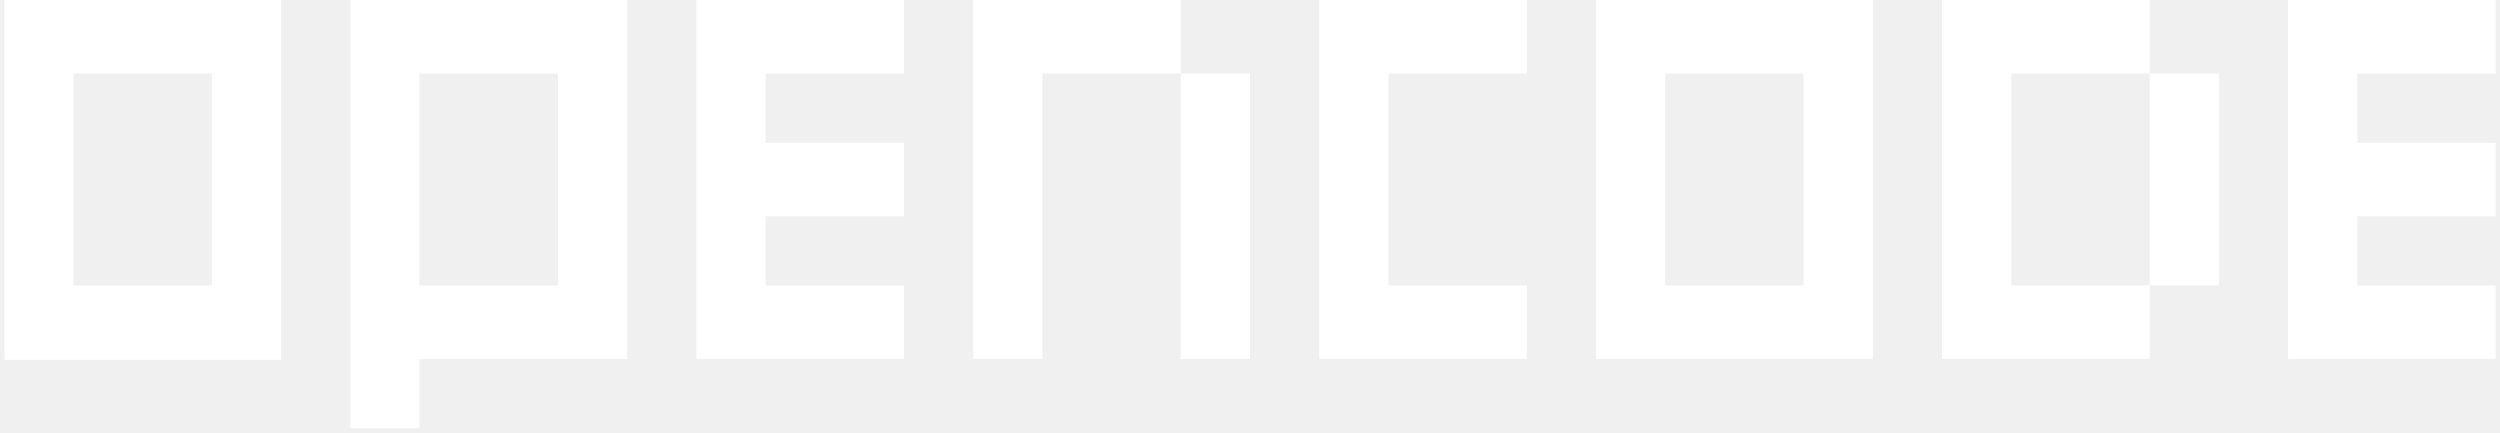
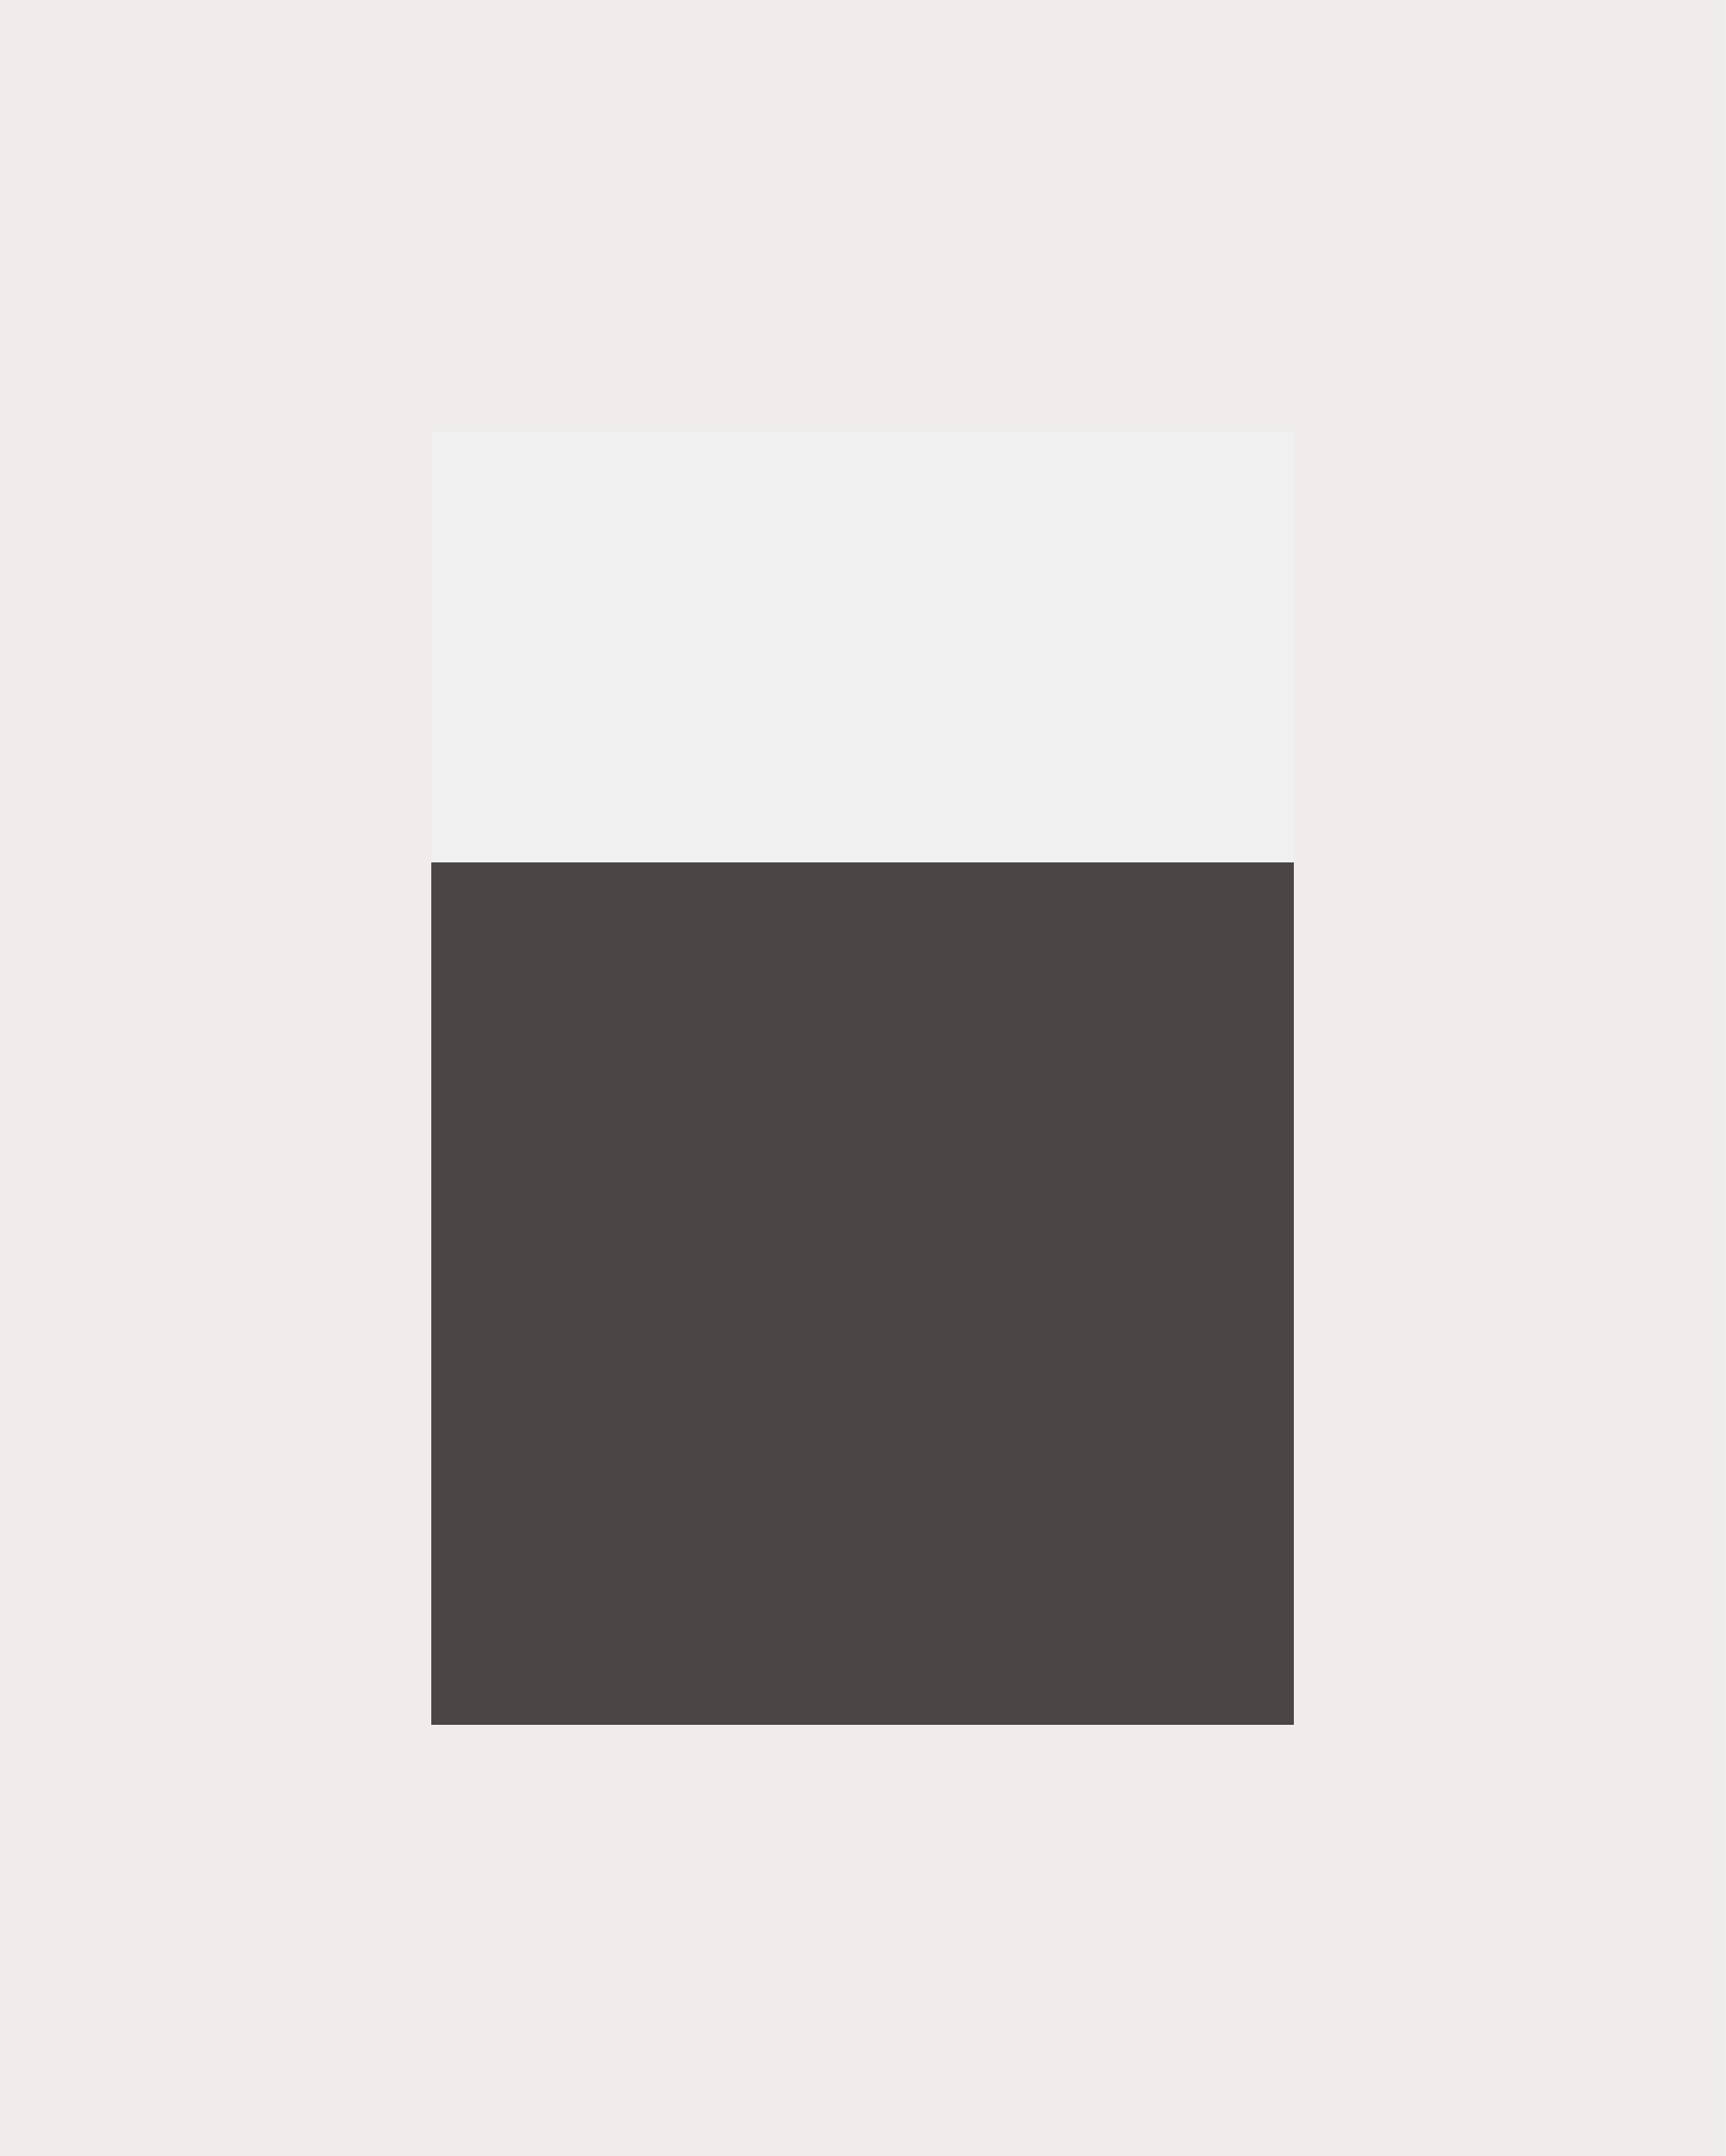
- <svg xmlns="http://www.w3.org/2000/svg" width="289" height="50" viewBox="0 0 289 50" fill="none">
-   <path d="M264.5 0H288.5V8.5H272.5V16.5H288.5V25H272.5V33H288.5V41.5H264.5V0Z" fill="white" />
-   <path d="M248.5 0H224.5V41.5H248.5V33H232.5V8.5H248.5V0Z" fill="white" />
-   <path d="M256.5 8.5H248.5V33H256.5V8.5Z" fill="white" />
-   <path fill-rule="evenodd" clip-rule="evenodd" d="M184.5 0H216.5V41.5H184.5V0ZM208.5 8.5H192.5V33H208.5V8.5Z" fill="white" />
-   <path d="M144.5 8.5H136.5V41.5H144.5V8.5Z" fill="white" />
-   <path d="M136.5 0H112.5V41.5H120.5V8.5H136.5V0Z" fill="white" />
-   <path d="M80.5 0H104.5V8.5H88.5V16.5H104.5V25H88.5V33H104.5V41.5H80.5V0Z" fill="white" />
-   <path fill-rule="evenodd" clip-rule="evenodd" d="M40.5 0H72.5V41.5H48.5V49.5H40.5V0ZM64.5 8.5H48.5V33H64.5V8.5Z" fill="white" />
-   <path fill-rule="evenodd" clip-rule="evenodd" d="M0.5 0H32.5V41.596H0.5V0ZM24.5 8.5H8.5V33H24.5V8.5Z" fill="white" />
-   <path d="M152.5 0H176.5V8.5H160.5V33H176.5V41.5H152.5V0Z" fill="white" />
+ <svg xmlns="http://www.w3.org/2000/svg" width="240" height="300" viewBox="0 0 240 300" fill="none">
+   <g clip-path="url(#clip0_1401_86283)">
+     <mask id="mask0_1401_86283" style="mask-type:luminance" maskUnits="userSpaceOnUse" x="0" y="0" width="240" height="300">
+       <path d="M240 0H0V300H240V0Z" fill="white" />
+     </mask>
+     <g mask="url(#mask0_1401_86283)">
+       <path d="M180 240H60V120H180V240Z" fill="#4B4646" />
+       <path d="M180 60H60V240H180V60ZM240 300H0V0H240V300Z" fill="#F1ECEC" />
+     </g>
+   </g>
+   <defs>
+     <clipPath id="clip0_1401_86283">
+       <rect width="240" height="300" fill="white" />
+     </clipPath>
+   </defs>
</svg>
